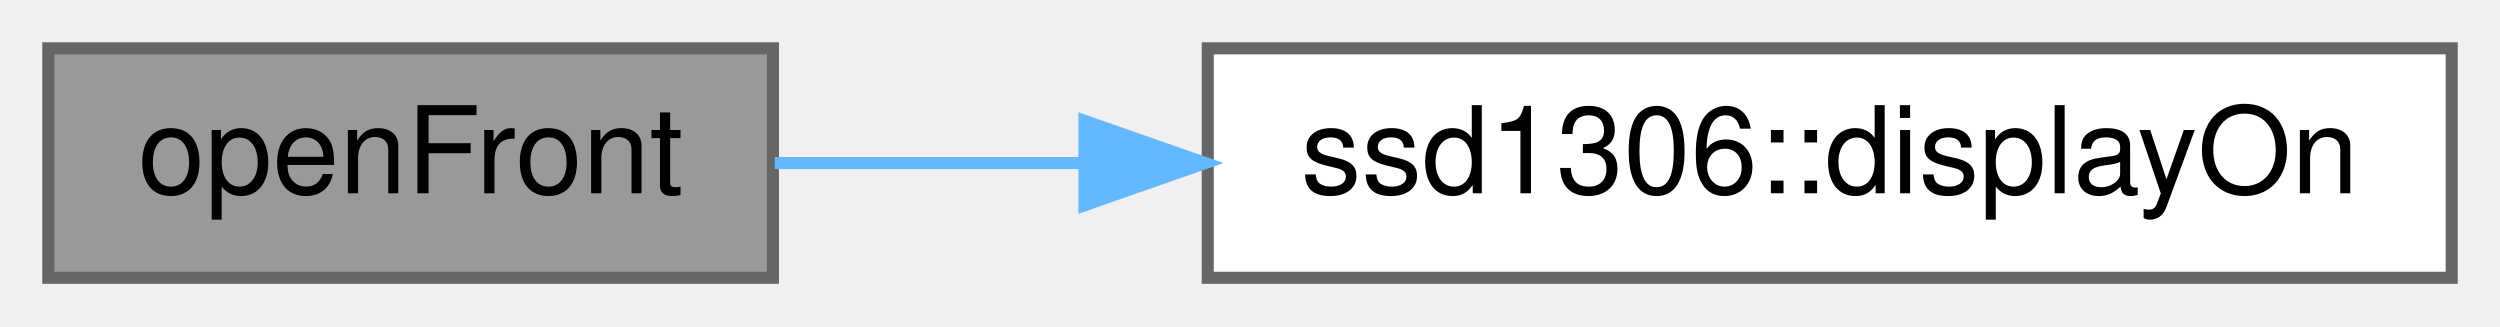
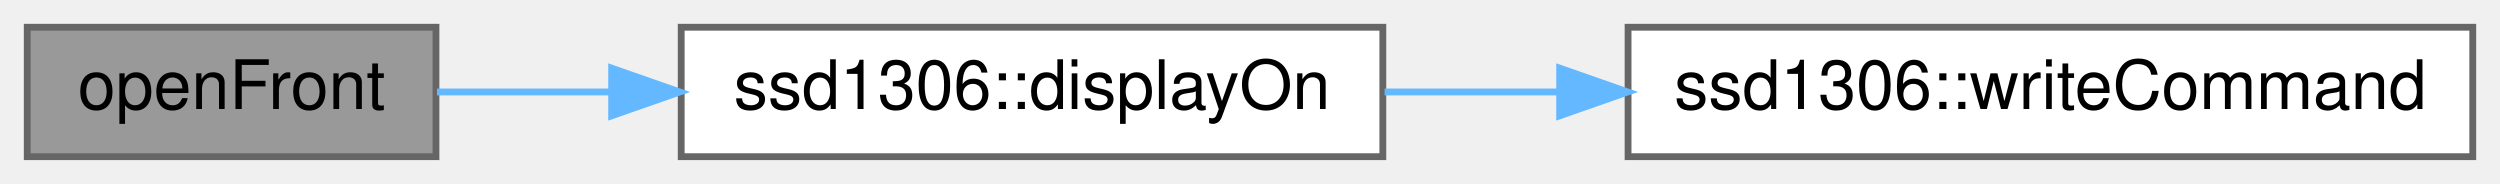
- <svg xmlns="http://www.w3.org/2000/svg" xmlns:xlink="http://www.w3.org/1999/xlink" width="207pt" height="27pt" viewBox="0.00 0.00 207.00 27.00">
+ <svg xmlns="http://www.w3.org/2000/svg" xmlns:xlink="http://www.w3.org/1999/xlink" width="367pt" height="27pt" viewBox="0.00 0.00 367.00 27.00">
  <g id="graph0" class="graph" transform="scale(1 1) rotate(0) translate(4 23)">
    <g id="node1" class="node">
      <g id="a_node1">
        <a xlink:title=" ">
          <polygon fill="#999999" stroke="#666666" points="60,-19 0,-19 0,0 60,0 60,-19" />
          <text text-anchor="middle" x="30" y="-7" font-family="Helvetica,sans-Serif" font-size="10.00">openFront</text>
        </a>
      </g>
    </g>
    <g id="node2" class="node">
      <g id="a_node2">
        <a xlink:href="classssd1306.html#a8ef7011e9d60ce7307650365e48e285d" target="_top" xlink:title=" ">
          <polygon fill="white" stroke="#666666" points="199,-19 96,-19 96,0 199,0 199,-19" />
          <text text-anchor="middle" x="147.5" y="-7" font-family="Helvetica,sans-Serif" font-size="10.00">ssd1306::displayOn</text>
        </a>
      </g>
    </g>
    <g id="edge1" class="edge">
      <path fill="none" stroke="#63b8ff" d="M60.15,-9.5C68.01,-9.5 76.82,-9.5 85.73,-9.5" />
      <polygon fill="#63b8ff" stroke="#63b8ff" points="85.79,-13 95.79,-9.5 85.79,-6 85.79,-13" />
    </g>
+     <g id="node3" class="node">
+       <g id="a_node3">
+         <a xlink:href="classssd1306.html#aefa5eaf22de34a236f038ee2f1528d18" target="_top" xlink:title=" ">
+           <polygon fill="white" stroke="#666666" points="359,-19 235,-19 235,0 359,0 359,-19" />
+           <text text-anchor="middle" x="297" y="-7" font-family="Helvetica,sans-Serif" font-size="10.00">ssd1306::writeCommand</text>
+         </a>
+       </g>
+     </g>
+     <g id="edge2" class="edge">
+       <path fill="none" stroke="#63b8ff" d="M199.26,-9.5C207.53,-9.5 216.22,-9.5 224.87,-9.5" />
+       <polygon fill="#63b8ff" stroke="#63b8ff" points="224.96,-13 234.96,-9.5 224.96,-6 224.96,-13" />
+     </g>
  </g>
</svg>
